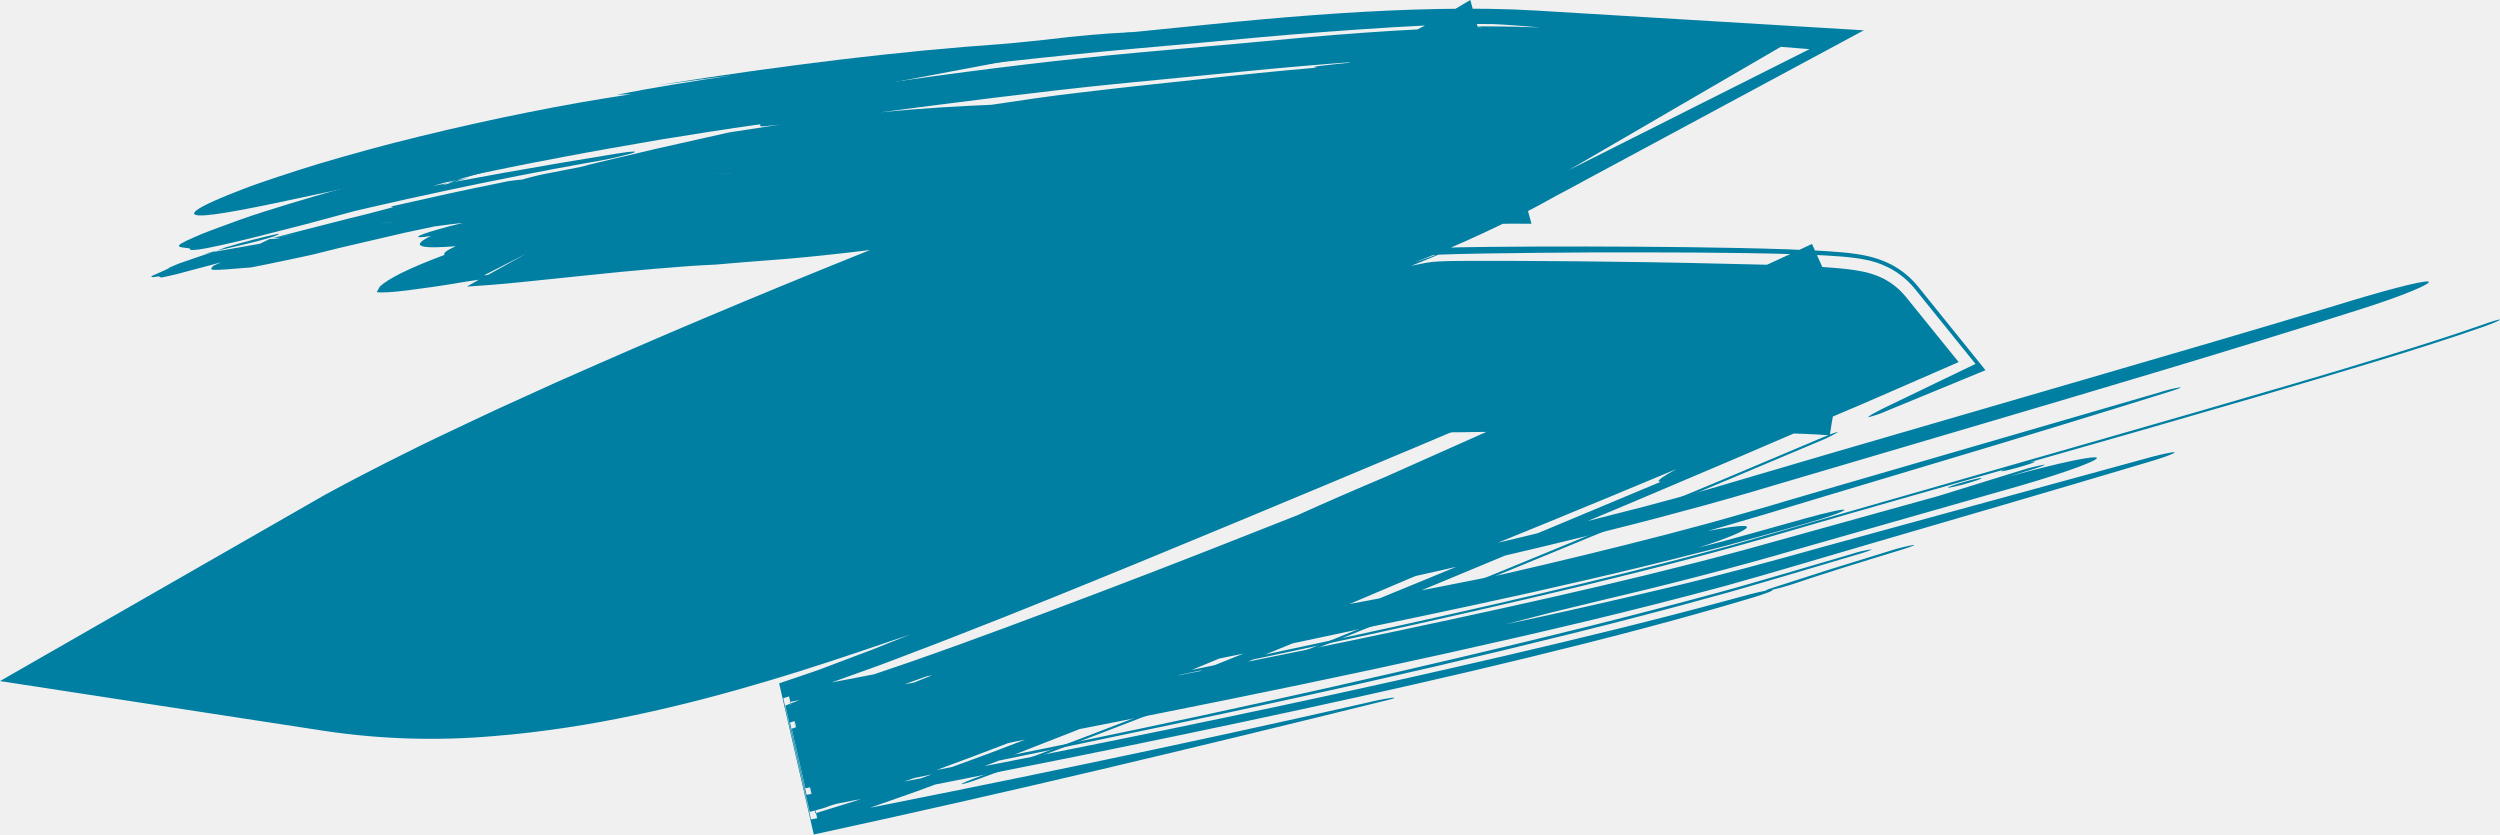
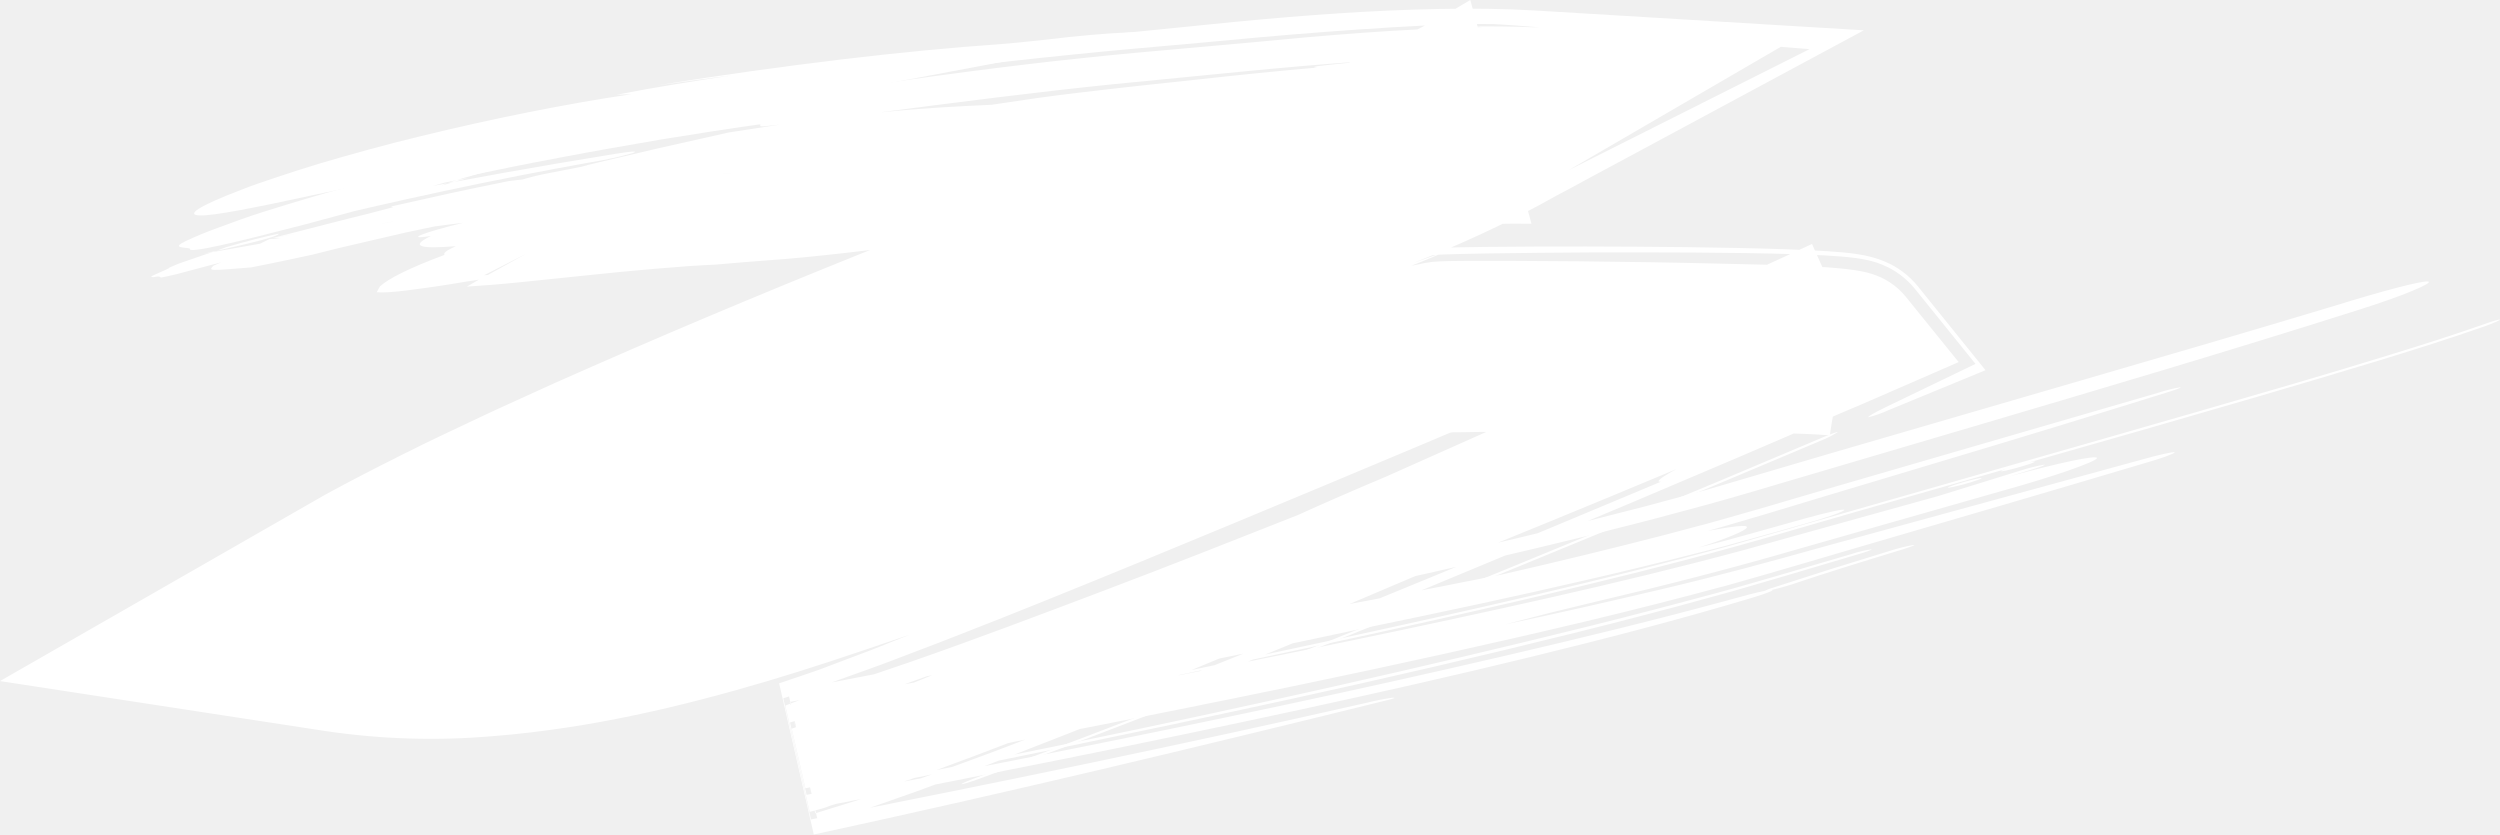
<svg xmlns="http://www.w3.org/2000/svg" viewBox="0 0 1082 361.21">
  <defs>
-     <style>.cls-1{fill:none;}.cls-2{clip-path:url(#clip-path);}.cls-3{fill:#007fa3;}</style>
+     <style>.cls-1{fill:none;}.cls-2{clip-path:url(#clip-path);}.cls-3{fill:#fff;}</style>
    <clipPath id="clip-path" transform="translate(0 0)">
      <rect class="cls-1" width="1082" height="361.21" />
    </clipPath>
  </defs>
  <g id="Layer_2" data-name="Layer 2">
    <g id="Layer_1-2" data-name="Layer 1">
      <g class="cls-2">
        <path class="cls-3" d="M162.18,78.91c3-.58,6-1.14,9-1.63-5.57,1.66-14,3.85-23.59,6.08L222.09,68c25.88-5.21,52.4-10.67,78.52-15.72C352.81,41.88,403.33,32.55,443.05,25c14.42-1.91,28.06-3.75,38.38-5.6s17.39-3.29,18.67-4.34c2.51-2.08-19.08-1.36-48.31,2.21-6.44.64-14,1.5-18.65,1.82C391.13,22,340.12,28,284.05,37c10.84-1.43,22.14-3.09,33-4.4-8.12,1.15-16.16,2.47-24.43,3.8S275.87,39.26,266.9,41l6.38-.24C245.33,44.88,212.42,51.5,181.85,59c-15.28,3.68-30,7.8-43.17,11.67-6.6,2-12.82,4-18.55,5.91s-11,3.69-15.62,5.52C85.87,89.24,80.32,93,86.32,93.24S109.86,90,137.56,84c8.21-1.76,16.42-3.38,24.62-5.07" transform="translate(0 0)" />
        <path class="cls-3" d="M266.83,66.5c-33.1,5.36-64.86,11-96.65,17.32l-6.36,1,2.76,2.15.57-.32C196,77.1,244.58,65.29,289.56,56.32l16-3.36c7.65-1.8,12.7-3.19,14.2-4.05,1.77-1-.92-1.17-6.7-.68S298.46,50,287.91,51.87c-8.11,1.4-16.19,3-24.29,4.46-29.67,5-67.7,12.8-102.16,21.73-8.62,2.29-17,4.46-25,6.8s-15.57,4.65-22.56,6.86-13.38,4.58-19,6.66c-2.82,1.05-5.44,2-7.84,3s-4.58,2-6.52,2.89c-7,3.32-.18,2.63,1.76,3.35-1.65,2.43,20.61-2.91,49.73-10.5l20.77-5.6c6.46-1.77,12.34-3.47,17.37-5,10.06-3,16.67-5.34,17.46-6.47,5-1,10.13-2.16,15.09-3.1-3.82,1.06-7.72,2.2-11.6,3.35,3.94-1.8,12.59-4.23,22.72-6.86s21.74-5.41,31.63-7.89c9.93-2.28,19.89-4.3,29.84-6.42l-17.76-.88c-5.17,1.18-10.32,2.51-15.49,3.76,1.23-.07,3.57-.29,3.38-.23-29.44,7.2-57,14.63-89.1,23.42-13.43,3.82-26.79,8-40.15,12.17-10.73,3.92-9.33,4.72,2.84,2.1l18.17-3.94L129,97.19c41.58-10.21,85.5-19.66,126.91-27a159.33,159.33,0,0,0,17.81-3.9c2.85-1-.06-.92-6.84.21" transform="translate(0 0)" />
        <path class="cls-3" d="M120.46,101.16c-6.78,1.46-13.28,3.09-22.78,5.88l-4,1.51L107,105.48c9.5-2.24,14.23-3.89,13.5-4.32" transform="translate(0 0)" />
        <path class="cls-3" d="M93.72,108.54c-3.33.75-5.53,1.32-5.53,1.32,1.29-.26,2.54-.5,3.75-.7,1-.33,1.06-.35,1.06-.35l.72-.27" transform="translate(0 0)" />
        <path class="cls-3" d="M788.72,189.37c-60.23,25.57-120.55,50.44-181.21,75.08q-45.53,18.41-91.3,36.44t-92.3,35.16c-4.19,1.5-7.65,3-7.76,3.29s3.21-.66,7.08-2.07q46.65-17.08,92.3-35.09t91.12-36.35c60.53-24.56,120.71-49.37,180.92-74.91a50.06,50.06,0,0,0,7.78-3.86c.09-.34-2.84.69-6.63,2.31" transform="translate(0 0)" />
        <path class="cls-3" d="M845.14,210.11c-2.93,1-2.75,1.27.4.58a103.39,103.39,0,0,0,10.34-2.91c2.46-.87,2.28-1.17-.42-.58-3.13.68-7.86,2.05-10.32,2.91" transform="translate(0 0)" />
        <path class="cls-3" d="M211.14,119l16.66-9.21-18.32,9.36Zm-39.93-23.2c-2.79.4-4.49.65-6.67,1.08l6.67-1.08m-46.45,10.63,5-1.2a11.13,11.13,0,0,1-5,1.2m9.85-4.54-3.07.55,6.28-2.8-3.21,2.25m247-53.32c18.84-1.87,33.6-2.59,47.53-3.22,12.28-1.86,25.1-3.78,38.16-5.27,8.76-1,17.47-2.1,26.15-3l25.61-2.74c17-1.88,34.07-3.64,51-5.09-4.47-.28,3.65-1,7.81-1.47l12.76-1.29c-18.17,1.25-36.27,2.85-54.38,4.63L482,36.43c-33.1,3.36-68.94,8-100.33,12.1m153.6,91.72c-34.15,13.79-66,29.2-97.58,41.31-15.73,6-31.35,11.33-46.6,14.71l-4,1-3.79,1-3.53,1-3.41,1-12.95,4c-8.45,2.64-16.7,5.21-25,7.67l24.15-8.05,12.51-4.15c4.35-1.4,8.57-2.79,14.23-4.23l9-2.25,4.34-1.09,4.38-1.32c2.93-.89,5.84-1.7,8.78-2.66l8.85-3c2.95-1,5.93-2.12,8.9-3.22s5.94-2.17,8.93-3.36c6-2.4,12-4.71,18-7.27,24.14-10,48.79-21,74.7-31.08M316.42,74.86l.11,0-9.6.61,9.49-.58M521.28,38l-3.37.09,11.83-.86,16.74.17-25.2.6M823.85,237.67c-17.46,5.31-34,10.41-48.6,15.35-2.73.89-5.94,1.73-8.34,2.29,1.16.13-2.14,1.44-8.53,3.39-31.46,9.45-63.65,17.76-96.33,25.74s-65.87,15.45-99.33,22.7c-66.91,14.5-135,28-202.49,41.1a27.28,27.28,0,0,1-5.54,2c-1.15.34-2.44.7-4.26,1.14l-10.54-46c4.36-1.76,10.3-3.9,17.11-6.15,6.93-2.5,14.8-5.28,22.82-7.91l13.94-4.75c28.1-9.78,56.16-20.4,84.14-31s55.88-21.6,83.7-32.61c11.15-5.06,24.17-10.74,38.41-16.74,47.32-21,94.74-42.24,143.06-64-3.18,1.05-5.17,1.52-5.29,1.15.57-1.25,11.57-6.73,24.7-12.36l19.63-8.67c-18.79,8.05-38,16.08-57.12,23.94-2.75,1.15-5.32,2.19-7.66,3.1L653.7,176.26Q572.67,210.58,494,243c-13.13,5.38-26.22,10.75-39.27,16l-19.55,7.85-19.5,7.66c-6.49,2.59-13,5.06-19.43,7.49s-12.93,5-19.34,7.28l-19.21,6.88L339,302.22l12,52.43c81.29-15.94,161.25-32.48,240.67-50.53A106.57,106.57,0,0,1,602.35,302c1.87-.16,1.6.2-1.81,1-84.93,20.95-161.67,39.4-248.33,58.17l-15-65.42L348.29,292l5.58-1.92c1.88-.66,3.86-1.45,5.79-2.18l11.75-4.44,5.94-2.23,6-2.4L408,269l25.43-10.31c58.71-24.1,117-49.26,175.49-74.77q43.8-19.23,87.78-38.75l44-19.7,22-9.95,10.91-5,10.63-4.94,18.05,40.44a2,2,0,0,0-.92,1.28,12.42,12.42,0,0,0-1.16,2.48c-.15.45-.24.85-.38,1.34s-.45,1.23-.65,1.85c-.4,1.24-.76,2.49-1,3.76-.15.63-.29,1.26-.41,1.9L797,161.1q-.62,2.46-1.12,4.94l-2.06,11-1.06,6.11-.48,3.06-.23,1.54-.09.67h-.14l-.6-.05c-1.09-.09-2.73-.21-4.46-.31-3.48-.2-7.4-.35-11.35-.47-8-.25-16.23-.39-24.58-.49-16.71-.19-33.78-.2-50.9-.12-13.25-.13-26.44-.19-39.47-.16l-19.35.12-9.32.14-2.2,0-.62,0-.15,0a2.48,2.48,0,0,0-.61.07l-.54.14-.81.17-2.73.58-5.45,1.16-11.1,3c-3.72,1.08-7.5,2.35-11.24,3.51s-7.57,2.65-11.35,3.95c-15.22,5.54-30.7,12.09-46.49,19.1s-32,14.54-48.87,21.93-34.48,14.73-53.52,21.16c-4.86,1.53-9.55,3.19-14.57,4.59l-14.17,3.88-.78.21-1.14.34-2.44.75-5.62,1.83-12.31,4.16c-17,5.81-34.87,11.82-53.2,17.25s-37.24,10.47-56.85,14.6c-9.8,2.07-19.77,3.93-30,5.46s-20.6,2.82-31.28,3.65A310.94,310.94,0,0,1,141,316.42L0,294.77,123.47,224q8.64-4.94,17.24-9.88c5.68-3.13,11.22-6,16.84-8.94s11.13-5.69,16.66-8.45,11.07-5.56,16.57-8.12c11-5.19,22-10.48,32.93-15.38l16.42-7.47,16.4-7.24c43.7-19.22,87.24-37.26,130.92-54.66,21.86-8.66,43.7-17.24,65.7-25.58s44-16.56,66.71-24.54l8-2.82,3-1.11,3.59-1.39c4.91-1.93,10-4,15.11-6.13C559.71,38,569.89,33.6,579.93,29s19.9-9.3,29.44-14.15S628.16,5,636.35,0l26.48,96.84c-10.75-.18-22.41.17-34.25.77s-24,1.49-36.28,2.58l-61.52,6.19-15.1,1.43L501.9,109l-25.45,2c-15.9,1.14-29.51,2.1-39.89,2.36s-17.52.12-20.49-.82c-3.46-1.17-.47-3.21,7.76-5.86s21.7-5.84,39.21-9.22l-21,2.73c-11.09,1.27-22.16,2.7-33.24,4.06-31.42,4-58.32,7.19-75.44,8.34-7.85.56-15.67,1.25-23.51,1.92-7.88.34-16.95,1-26.49,1.83s-19.64,1.77-29.5,2.84l-28.45,2.94c-8.85.91-16.89,1.52-23.37,1.93l5.21-3-6,.91c-9.88,1.71-18.23,2.87-24.68,3.68s-11.06,1.11-13.53.83l1.36-2.47c3.5-3.31,12.69-8,28-13.68-.76-.72.94-2,4.86-3.76-13.94,1.11-20.87.47-10.76-4.43-8.27,1.32-7.14.13,2.43-2.66,3.3-1,7.31-2,11.41-3h-.1c-4.59.53-6,.69-12.12,1.52l-12.84,2.71-21.2,4.93-7.9,1.85-11.1,2.77c-16.16,3.51-26.25,5.47-26.25,5.47-18.66,1.53-18.69,1.59-16.42-.75,1-.45,2.11-.94,3.3-1.43-14.28,3.71-15.26,4.11-19.12,5.09-4.07,1-6.9,1.51-6.9,1.51-.88-.62-.88-.62-3.4-.16-.88-.08-.79-.43-.79-.43,7.6-3.37,7.61-3.37,7.73-3.69,1.8-.83,4.31-1.84,4.31-1.84,9.18-3.15,12.83-4.44,14.38-4.9l20.6-3.64,4.12-2,4.93-.27-2.89-.19L129,100.89l-11.75,2.32,33.54-8.59c10-2.39,18.47-4.76,19.48-5-.9-.07-1-.26-1-.26C195,83.59,195,83.51,220.1,78.39c2.36-.32,4.24-.52,6-.7a113.8,113.8,0,0,1,12.09-2.88l13.21-2.58,2.79-.72a.07.07,0,0,0,0-.06l11-2.64,2.29-.55.13,0,15.83-3.74,32.09-7.21,22.1-3.39-6.49.7c-4.18.42-.56-1-2.81-.73-13.92,1.91-28.11,4.22-42.52,6.53-14.38,2.5-29,5-43.7,7.83-14.71,2.72-29.51,5.84-44.36,8.89-14.82,3.27-29.7,6.47-44.48,10-10.55,2.69-20.57,4.93-22.3,4.71-1.54-.24,5.82-3,16.65-5.79C206.87,68.58,273.78,54,341.53,42.51,375.42,36.85,409.54,32,443.05,28q12.57-1.53,25-2.8c8.29-.89,16.53-1.73,24.72-2.46l47.58-4.26c33.11-3.21,66.54-6.07,101.29-6.76l-5-.25c9-.13,18.12,0,27.38.34h.47l117.24,2.06L681.09,72.39l-2.22,1.29,2.3-1.16,102-51.25L664.54,11.7c-6.15-.5-12.33-1-18.35-1.28-4.79-.11-9.44,0-14.23,0-20.06.67-39.23,1.95-58.06,3.36s-37.26,3.11-55.33,4.82L491.66,21c-9.13.78-18.24,1.71-27.38,2.62-18.28,1.83-36.63,3.88-55.23,6.2-40,5-74.38,9.22-112.13,15.07-9.68,1.71-16.48,2.41-15.45,1.61s10-2.86,19.42-4.54c60.36-11.58,125.18-21.32,187.79-27.89l45.66-4.59c15.2-1.46,30.25-2.73,45-3.7s29.26-1.64,43.46-1.9,28.07-.15,41.86.68l142,8.56L684.93,78.61c-4,2.17-7.66,4.2-11.18,6-11,6.23-21.63,11.53-31.82,16.28s-19.84,8.85-28.69,12.3l-1,.42c4.73-1.64,9.13-3.21,13.86-4.93-16.33,7.18-25.38,10-40.46,15.84l6.18-.73-15.35,6.15-7.87,3c-2.64,1-5.37,2-8.3,3.09l-15.78,5.4c-4.95,1.66-10,3.49-15,5.25-20.1,7.08-40.35,14.58-60.39,22L353.47,212.39l-8.32,3.28-96.53,44.47,18.14-7.85c6-2.62,12.06-5.21,18.24-7.76-6.5,3-12.93,6.05-19.36,9.11s-13,6-19.41,9.18l-19.61,9.38-19.86,9.71c-6.34,3.13-12.5,6.39-18.84,9.58-3.25,1.58-6,3.27-9.09,4.9l-9,4.91-14-73.69c7,1.16,14.15,2.08,21.53,2.57s14.86.7,22.4.48A400.29,400.29,0,0,0,244,227.19c28.42-3.69,53.5-9.09,71-12.27,12.15-3.63,24.27-7.52,36.61-11.63L370.46,197c3.24-1.06,6.6-2.13,10.13-3.2l2.82-.82c.92-.27,1.86-.55,3-.83l5.23-1.38,8.37-2.24c2.79-.77,5.64-1.77,8.46-2.63,5.63-1.67,11.39-3.94,17.1-5.93,11.51-4.42,23.07-9.11,34.86-14.31,23.48-10.22,47.57-21.51,73-31.88l4.75-1.95L543,130l9.72-3.76,9.94-3.54c3.32-1.18,6.63-2.36,10.08-3.4L583,116.08c3.44-1,7-1.92,10.52-2.87s7-1.93,10.68-2.64l11.91-2.51a58.53,58.53,0,0,1,8.87-.84l6.54-.18,11.14-.17,21.91-.16q21.84-.08,43.62.06c14.54.09,29.08.25,43.72.55,7.33.15,14.68.33,22.14.6l11.34.49c3.87.2,7.75.43,12.13.82,2,.19,4,.4,6.45.78l2.09.36,1.25.25,1.42.32.79.19,1.17.31c.78.22,1.51.45,2.29.71a41.91,41.91,0,0,1,5,2.07l.59.3,1.19.65a36.09,36.09,0,0,1,3.83,2.52,36.59,36.59,0,0,1,6.53,6.31l29.21,36.22-42.11,17.35a51.07,51.07,0,0,1-8.47,3c-.82-.07,2.29-1.89,7.77-4.53L855,157.5,828.76,125a35.63,35.63,0,0,0-6.31-6.05,36.37,36.37,0,0,0-3.72-2.42c-.83-.47-.85-.46-1.06-.57l-.58-.29a42.52,42.52,0,0,0-4.8-2c-.75-.23-1.52-.46-2.31-.67l-1.16-.3-.72-.15c-1-.21-2.08-.43-2.7-.52l-2.13-.33c-2.94-.4-5.14-.58-7.33-.75l-6.24-.41c-4-.21-7.88-.36-11.72-.49-7.66-.25-15.17-.4-22.68-.52-15-.22-29.88-.29-44.78-.3s-29.8,0-44.74.19l-22.49.28-11.42.23-6.51.19a57.76,57.76,0,0,0-8.81.85l-12.92,2.79c-2,.4-4,.92-5.9,1.45l-5.82,1.58-5.82,1.58c-1.93.54-3.79,1.18-5.68,1.77l-11.3,3.62C554.3,129,540,134.63,526,140.56c-27.81,11.84-54.32,24.6-80.39,35.49,26.05-10.39,52.63-22.65,80.53-34.06,14-5.69,28.38-11.15,43.27-16.07,3.74-1.21,7.56-2.32,11.34-3.47,1.91-.57,3.78-1.17,5.71-1.7l5.84-1.5c3.93-1,7.74-2.1,11.77-2.87L617,113.77a41.15,41.15,0,0,1,5.87-.63l2.95-.11,2.49-.06,8-.08,15.65,0,31.18.2c20.81.21,41.68.52,62.77,1.05,13.11.26,26.22.54,40,1.26,3.32.18,6.67.4,10.28.74,1.84.18,3.67.36,6,.7l1.85.29c.68.11,1.32.22,2.34.44l1.41.32c.76.19,1.51.41,2.25.63a34.57,34.57,0,0,1,4,1.53l1.18.57.29.15.65.35c.65.36,1.28.75,1.91,1.17a30.23,30.23,0,0,1,6.64,6l23,28.42-33.3,14.51c-6.18,2.7-12.42,5.41-18.48,7.92-59.78,26-118,50.35-176.8,74.73s-117.89,48.59-180.09,72.71c-7.14,2.79-14.24,5.53-21.37,8.16s-14.08,5.31-21.11,7.83l-21,7.38c-7.12,2.32-14.31,4.54-21.29,6.74L340.94,299c78.3-14.91,151.54-29.42,231.41-46.85,38.36-8.4,75.73-17,112.27-26l27.21-6.94,26.82-7.23,53.71-15.79,108.47-31.56c36.28-10.56,72.89-21.21,109.83-32.35,19.56-6.09,37.68-10.92,40.25-10.44s-10.69,6.19-30.34,12.34c-55.2,17.56-111.18,34.07-167,50.57l-84.07,24.79c-7.14,2.17-13.88,4.09-20.71,6.07L738.5,218.5l-10.38,2.79c-13.79,3.81-27.82,7.27-41.82,10.8-56.17,13.79-113.2,26.13-170.63,38S400.31,293,341.81,303.81L352.86,352l17.51-5.42c5.81-1.83,11.27-3.85,16.93-5.77,11.32-3.8,22.21-8,33.32-12s22-8.34,33-12.51l32.87-12.83q65.71-25.92,131.81-53.21c34-13.94,67.41-27.83,100.56-41.78-.5,0-1,0-1-.14-.28-.64,2.62-2.58,7.7-5.32Q669,226.7,611.43,249.8c-41.66,17.77-83.44,35.35-126,52.51l-32.13,12.76c-10.82,4.15-21.61,8.4-32.58,12.49s-21.93,8.23-33.32,12c-5.69,1.92-11.22,3.94-17.08,5.78l-17.77,5.43L342,305l75.19-13.46c82.49-14.72,157.21-27.69,233-42.93q35.79-8.16,71.12-17.3l17.59-4.68c5.86-1.56,11.61-3.29,17.43-4.93l8.72-2.5,8.91-2.64,17.78-5.2L934.06,170a68.58,68.58,0,0,1,9.21-2.34c1.44-.15-.55.68-4.37,1.87q-48.82,15.25-99,30.23l-50.35,15.09-25.36,7.65c-8.33,2.42-16.61,4.95-25,7.27,10.85-2,17.38-2.84,16.86-1.47-.26.69-2.37,1.85-6,3.37s-8.7,3.37-15,5.34c7.73-1.91,15.36-4,23-6.13s15.37-4.29,23.1-6.47c9.55-2.66,17.19-4.34,17.07-3.69s-7.49,3.26-16.57,5.81c-7.88,2.24-15.78,4.5-23.56,6.61l-11.71,3.22c-3.91,1.06-7.86,2-11.78,3-7.87,2-15.72,4-23.64,5.89s-15.78,3.85-23.73,5.62c-31.67,7.37-63.53,14.13-95.42,20.7-76.44,16.47-153,31.37-230.12,45.77,10.84-1.17,18.9-1.64,22.84-1.25h0l35.72-6.63c54.32-10.88,108.9-22.07,163.58-33.94s109.54-24.28,163.73-39l163.44-46.79Q952,178,993,166q20.49-6,40.88-12.29c13.58-4.18,27.17-8.46,40.36-13.09,4.09-1.5,7.55-2.52,7.72-2.29s-2.91,1.59-6.62,2.92c-16,5.6-32.4,10.74-48.83,15.73s-32.93,9.87-49.42,14.71q-49.5,14.45-99,28.48l.28-.06c2.71-.59,3.29-.44.42.57-2.49.88-7.69,2.35-10.35,2.93-3.12.68-2.91.31-.47-.55-30.74,8.77-61.43,17.45-92.06,26.38-30.45,9-61,16.89-91.76,24.29s-61.54,14.35-92.31,21.07-61.5,13.22-92.16,19.55c57.11-11.16,114.12-22.82,170.81-35.61,28.33-6.41,56.57-13.2,84.51-20.75l84-23.34,36.5-11.31a77,77,0,0,1,9.24-2.24c1-.05-1.39.92-4.84,1.95l-10.21,3.14c21.23-5.85,37.87-9.39,37.91-7.93-.77,1.72-18.66,7.95-40.7,14.08l-88.2,25.15c-29.32,8.56-58.92,16.1-88.63,23.06l-19.25,4.68c-6.46,1.67-12.85,3.33-19.28,5,23.22-4.9,46.36-10.19,69.44-15.65s46-11.71,68.76-18.1l136.6-37.39c7.77-2.21,14.51-3.74,14.81-3.3s-5.84,2.66-13.65,4.88c-39.76,11.86-79.73,23.5-119.76,35.18-20,5.83-39.93,11.84-60.27,17.52q-30.42,8.21-61.08,15.55C604.67,288.38,522.05,305,439.14,321c-29.92,6.78-59.92,13.47-90.56,20.19l-5.91-25.81,16.91-5.91c5.68-2.09,11.42-4.37,17.16-6.56s11.51-4.51,17.29-6.87L411.41,289l-20.1,7.21c-16.85,6.09-33.45,11.7-49.39,16.5L349.08,344c79.22-14.72,153.6-30.12,227.61-46.74,37-8.34,73.92-17,111.28-26.28q28-7,56.41-14.71c9.47-2.54,19-5.43,28.53-8.14l28.55-8.38a46.68,46.68,0,0,1,8.51-2c.53.12-2.31,1.18-6.65,2.4l-30.78,9.13c-10.3,2.93-20.49,6.11-30.67,8.8l-15.21,4.17-15.16,4c-10.09,2.67-20.16,5.21-30.23,7.71C641,284,600.68,293.35,558.59,302.56c-69.74,15.22-136.25,28.69-201.17,42C424,332.32,489.17,319.36,554,305.53q48.62-10.36,97.13-21.64c32.39-7.55,64.85-15.4,97.5-24.31,5.68-1.61,11.47-3.14,15.19-3.87a15.56,15.56,0,0,1,3.12-1.23l24.91-8,26.32-8.14a76.35,76.35,0,0,1,9.66-2.43c1.85-.29-.17.54-4,1.75" transform="translate(0 0)" />
      </g>
    </g>
  </g>
</svg>
